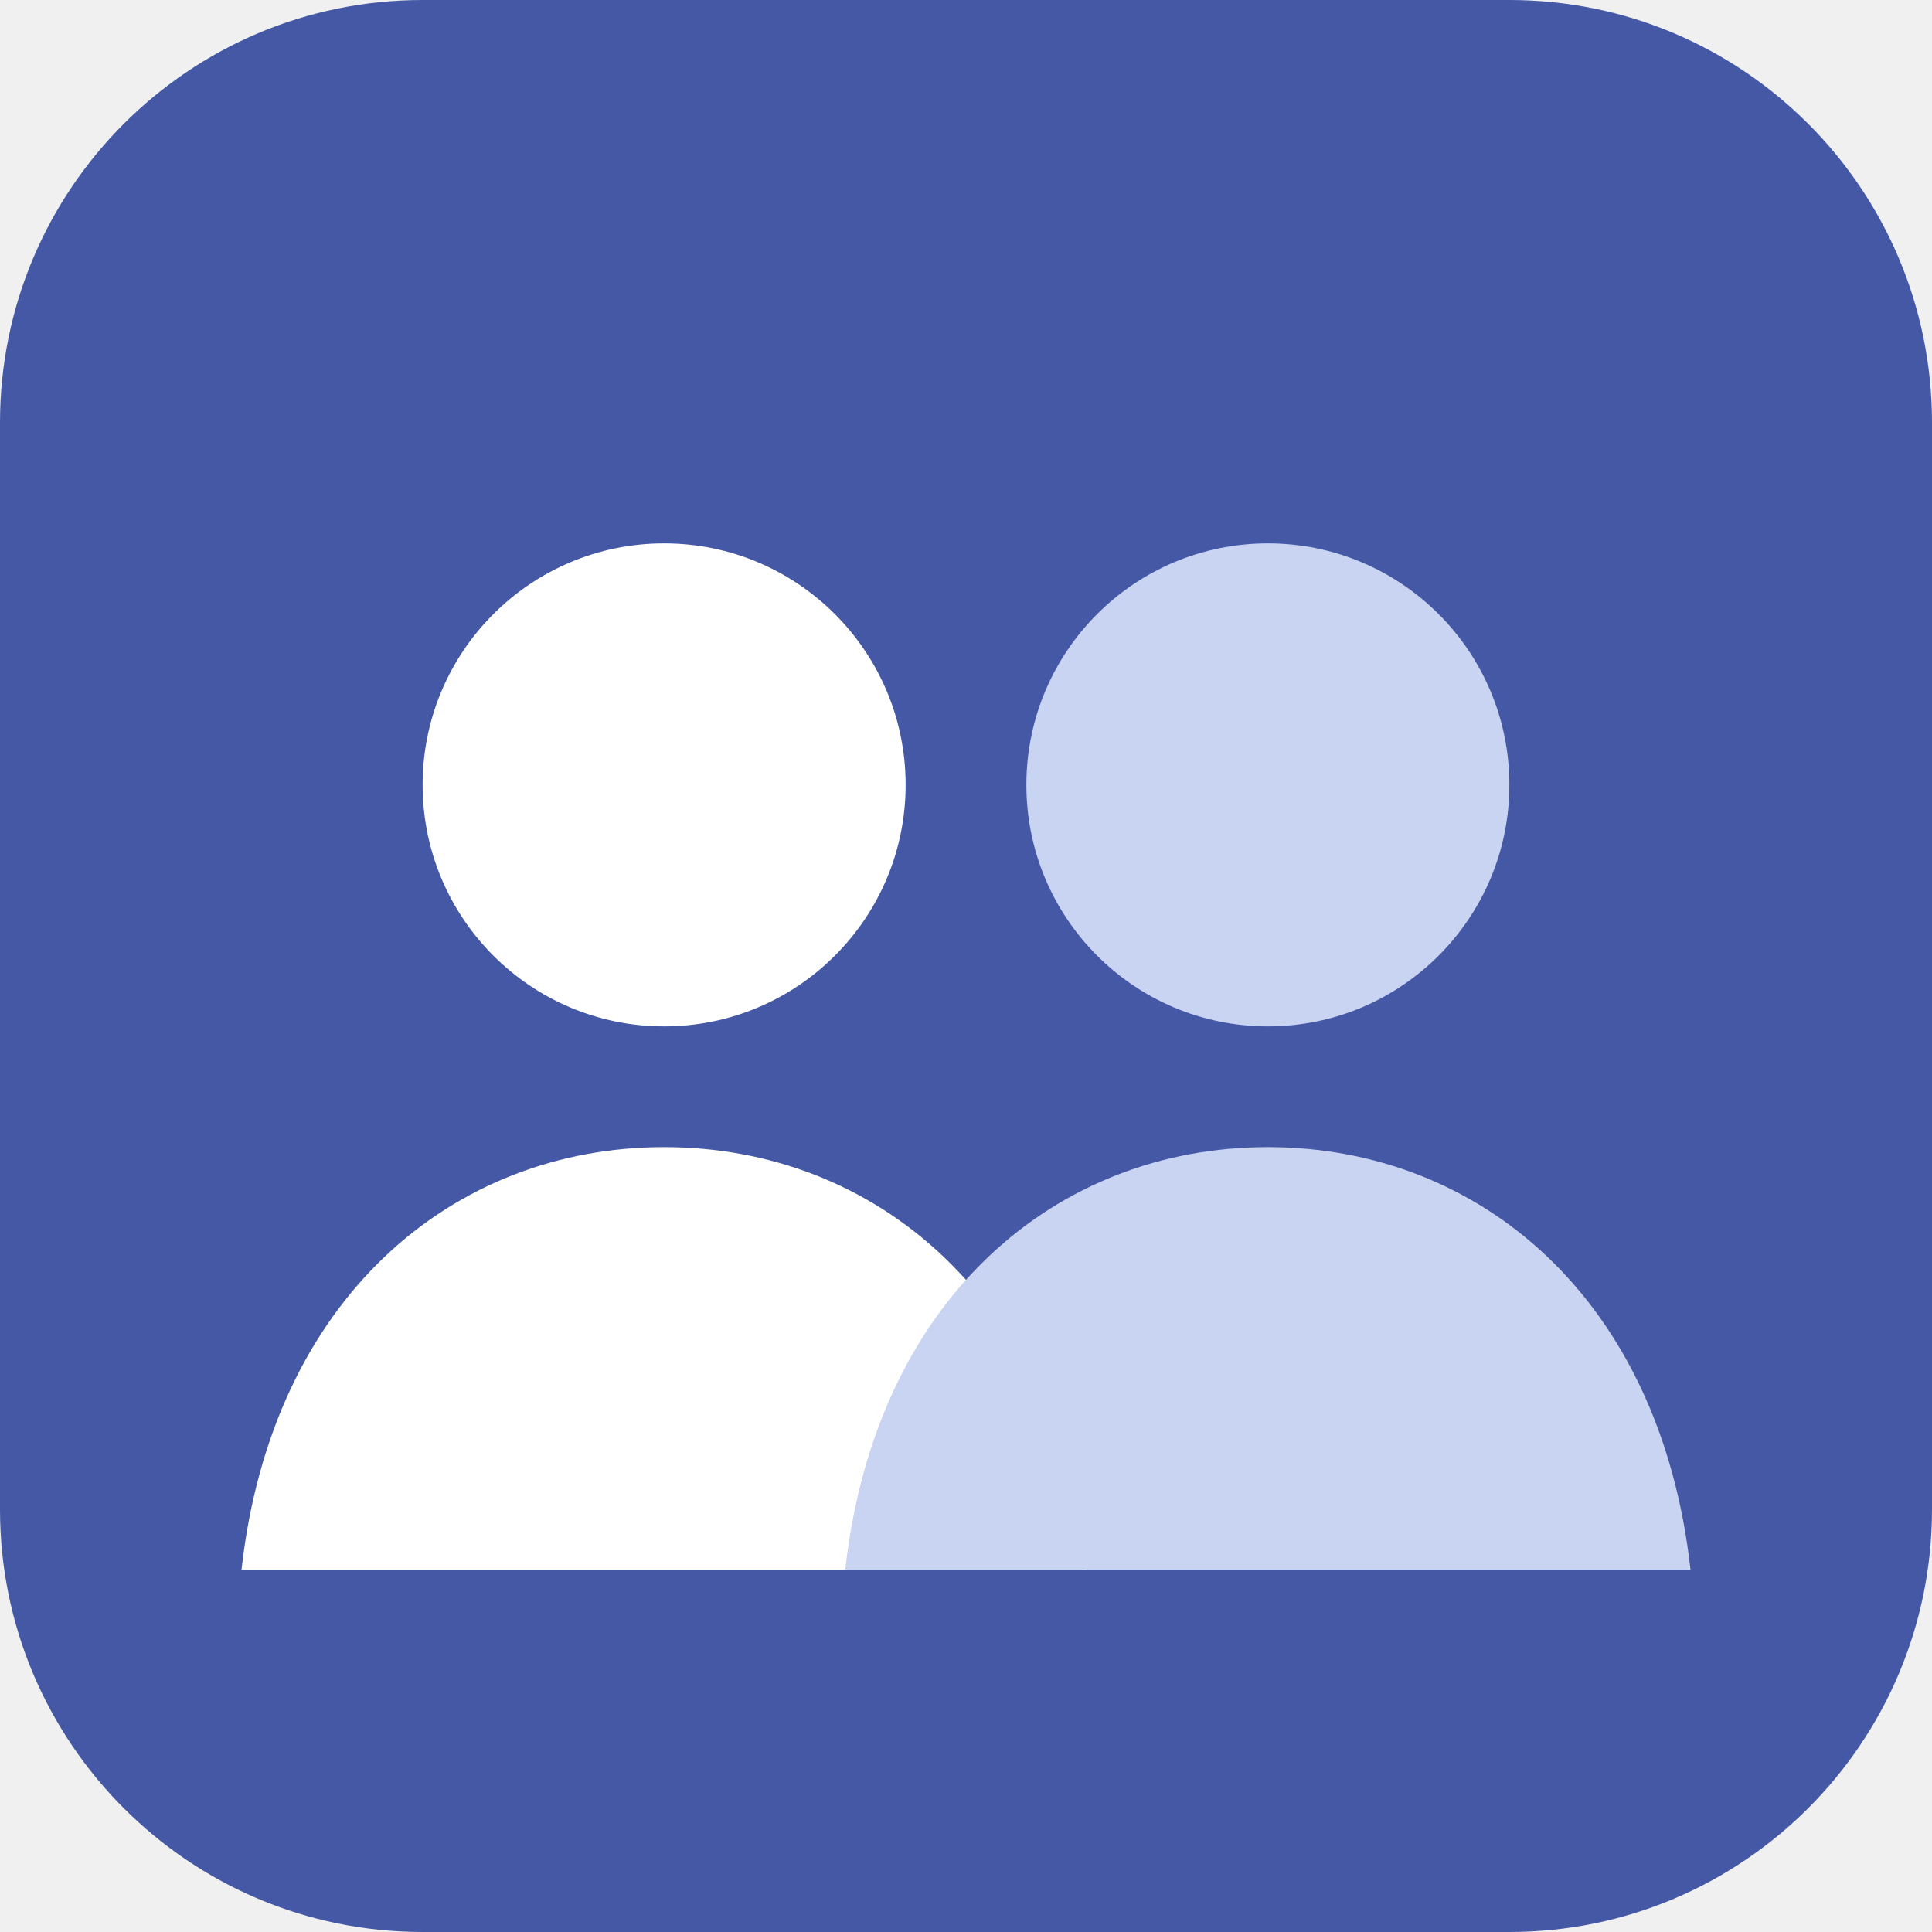
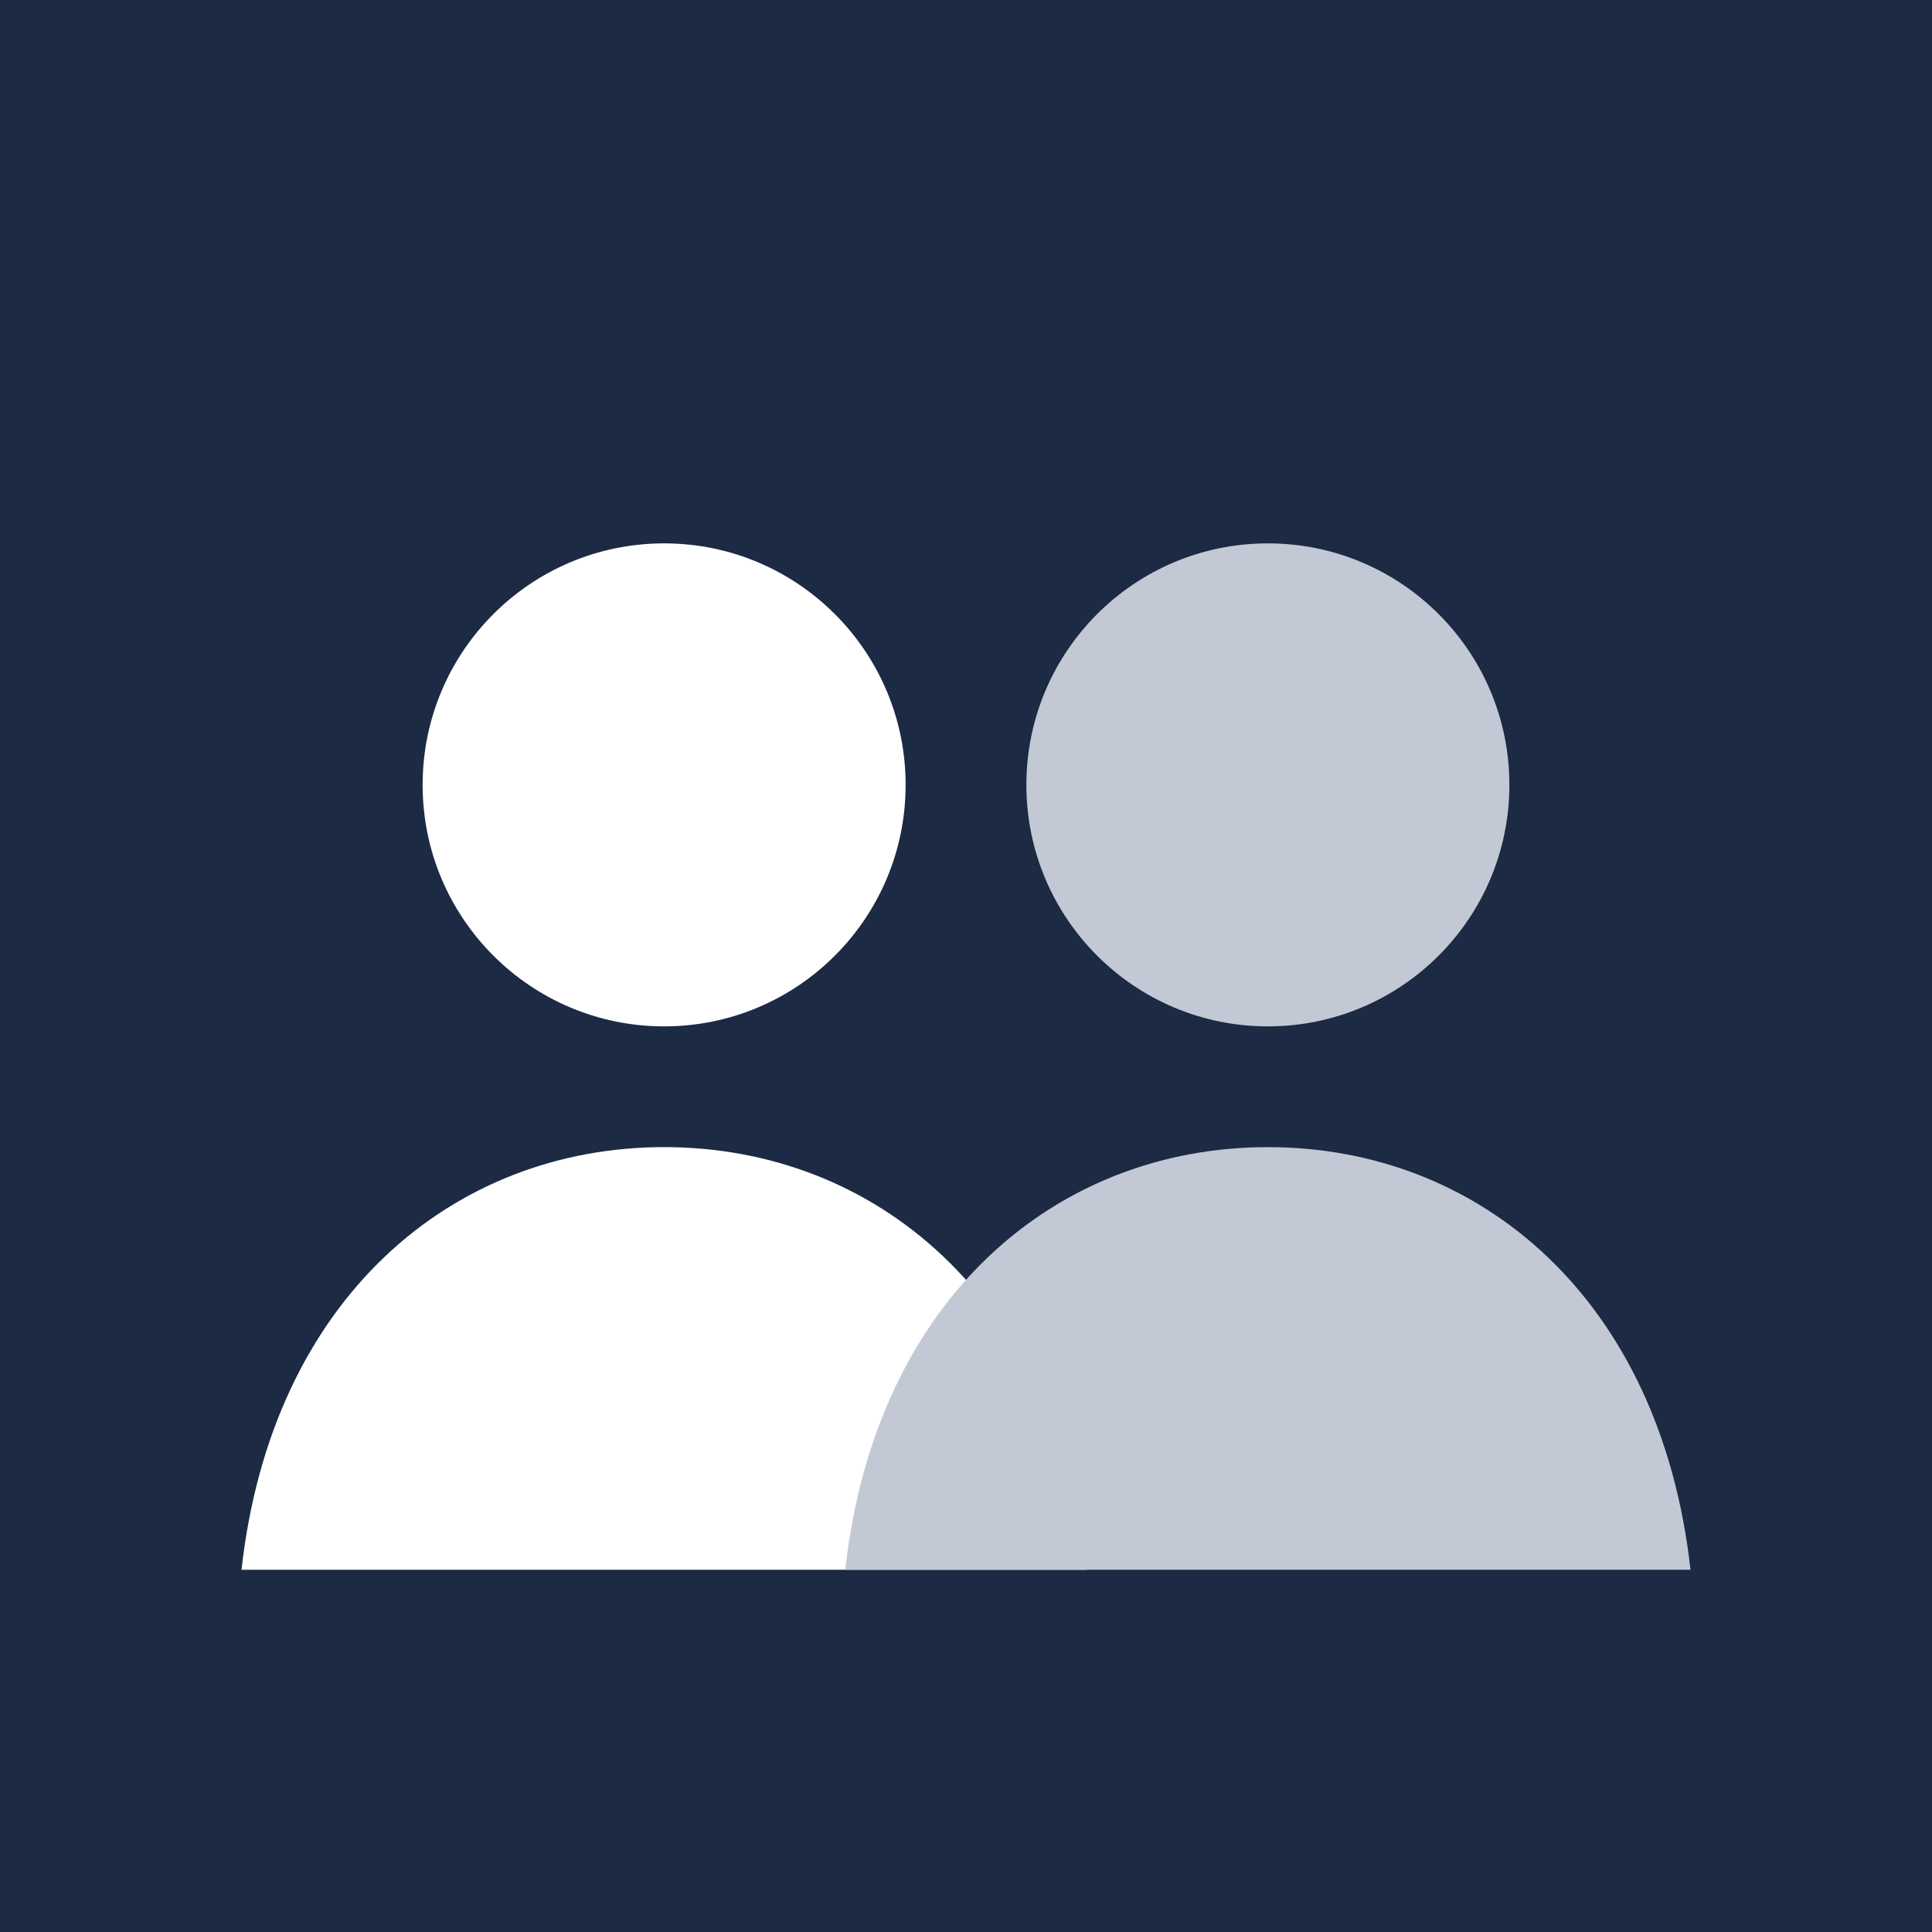
<svg xmlns="http://www.w3.org/2000/svg" viewBox="0 0 64 64">
-   <rect width="64" height="64" rx="14" fill="#4558a6" />
+   <rect width="64" height="64" fill="#1c2a44" />
  <circle cx="22" cy="26" r="8" fill="#fff" />
-   <circle cx="42" cy="26" r="8" fill="#c9d3f2" />
+   <circle cx="42" cy="26" r="8" fill="#c3c9d4" />
  <path d="M8 52c1-9 7-14 14-14s13 5 14 14z" fill="#fff" />
-   <path d="M28 52c1-9 7-14 14-14s13 5 14 14z" fill="#c9d3f2" />
+   <path d="M28 52c1-9 7-14 14-14s13 5 14 14z" fill="#c3c9d4" />
</svg>
